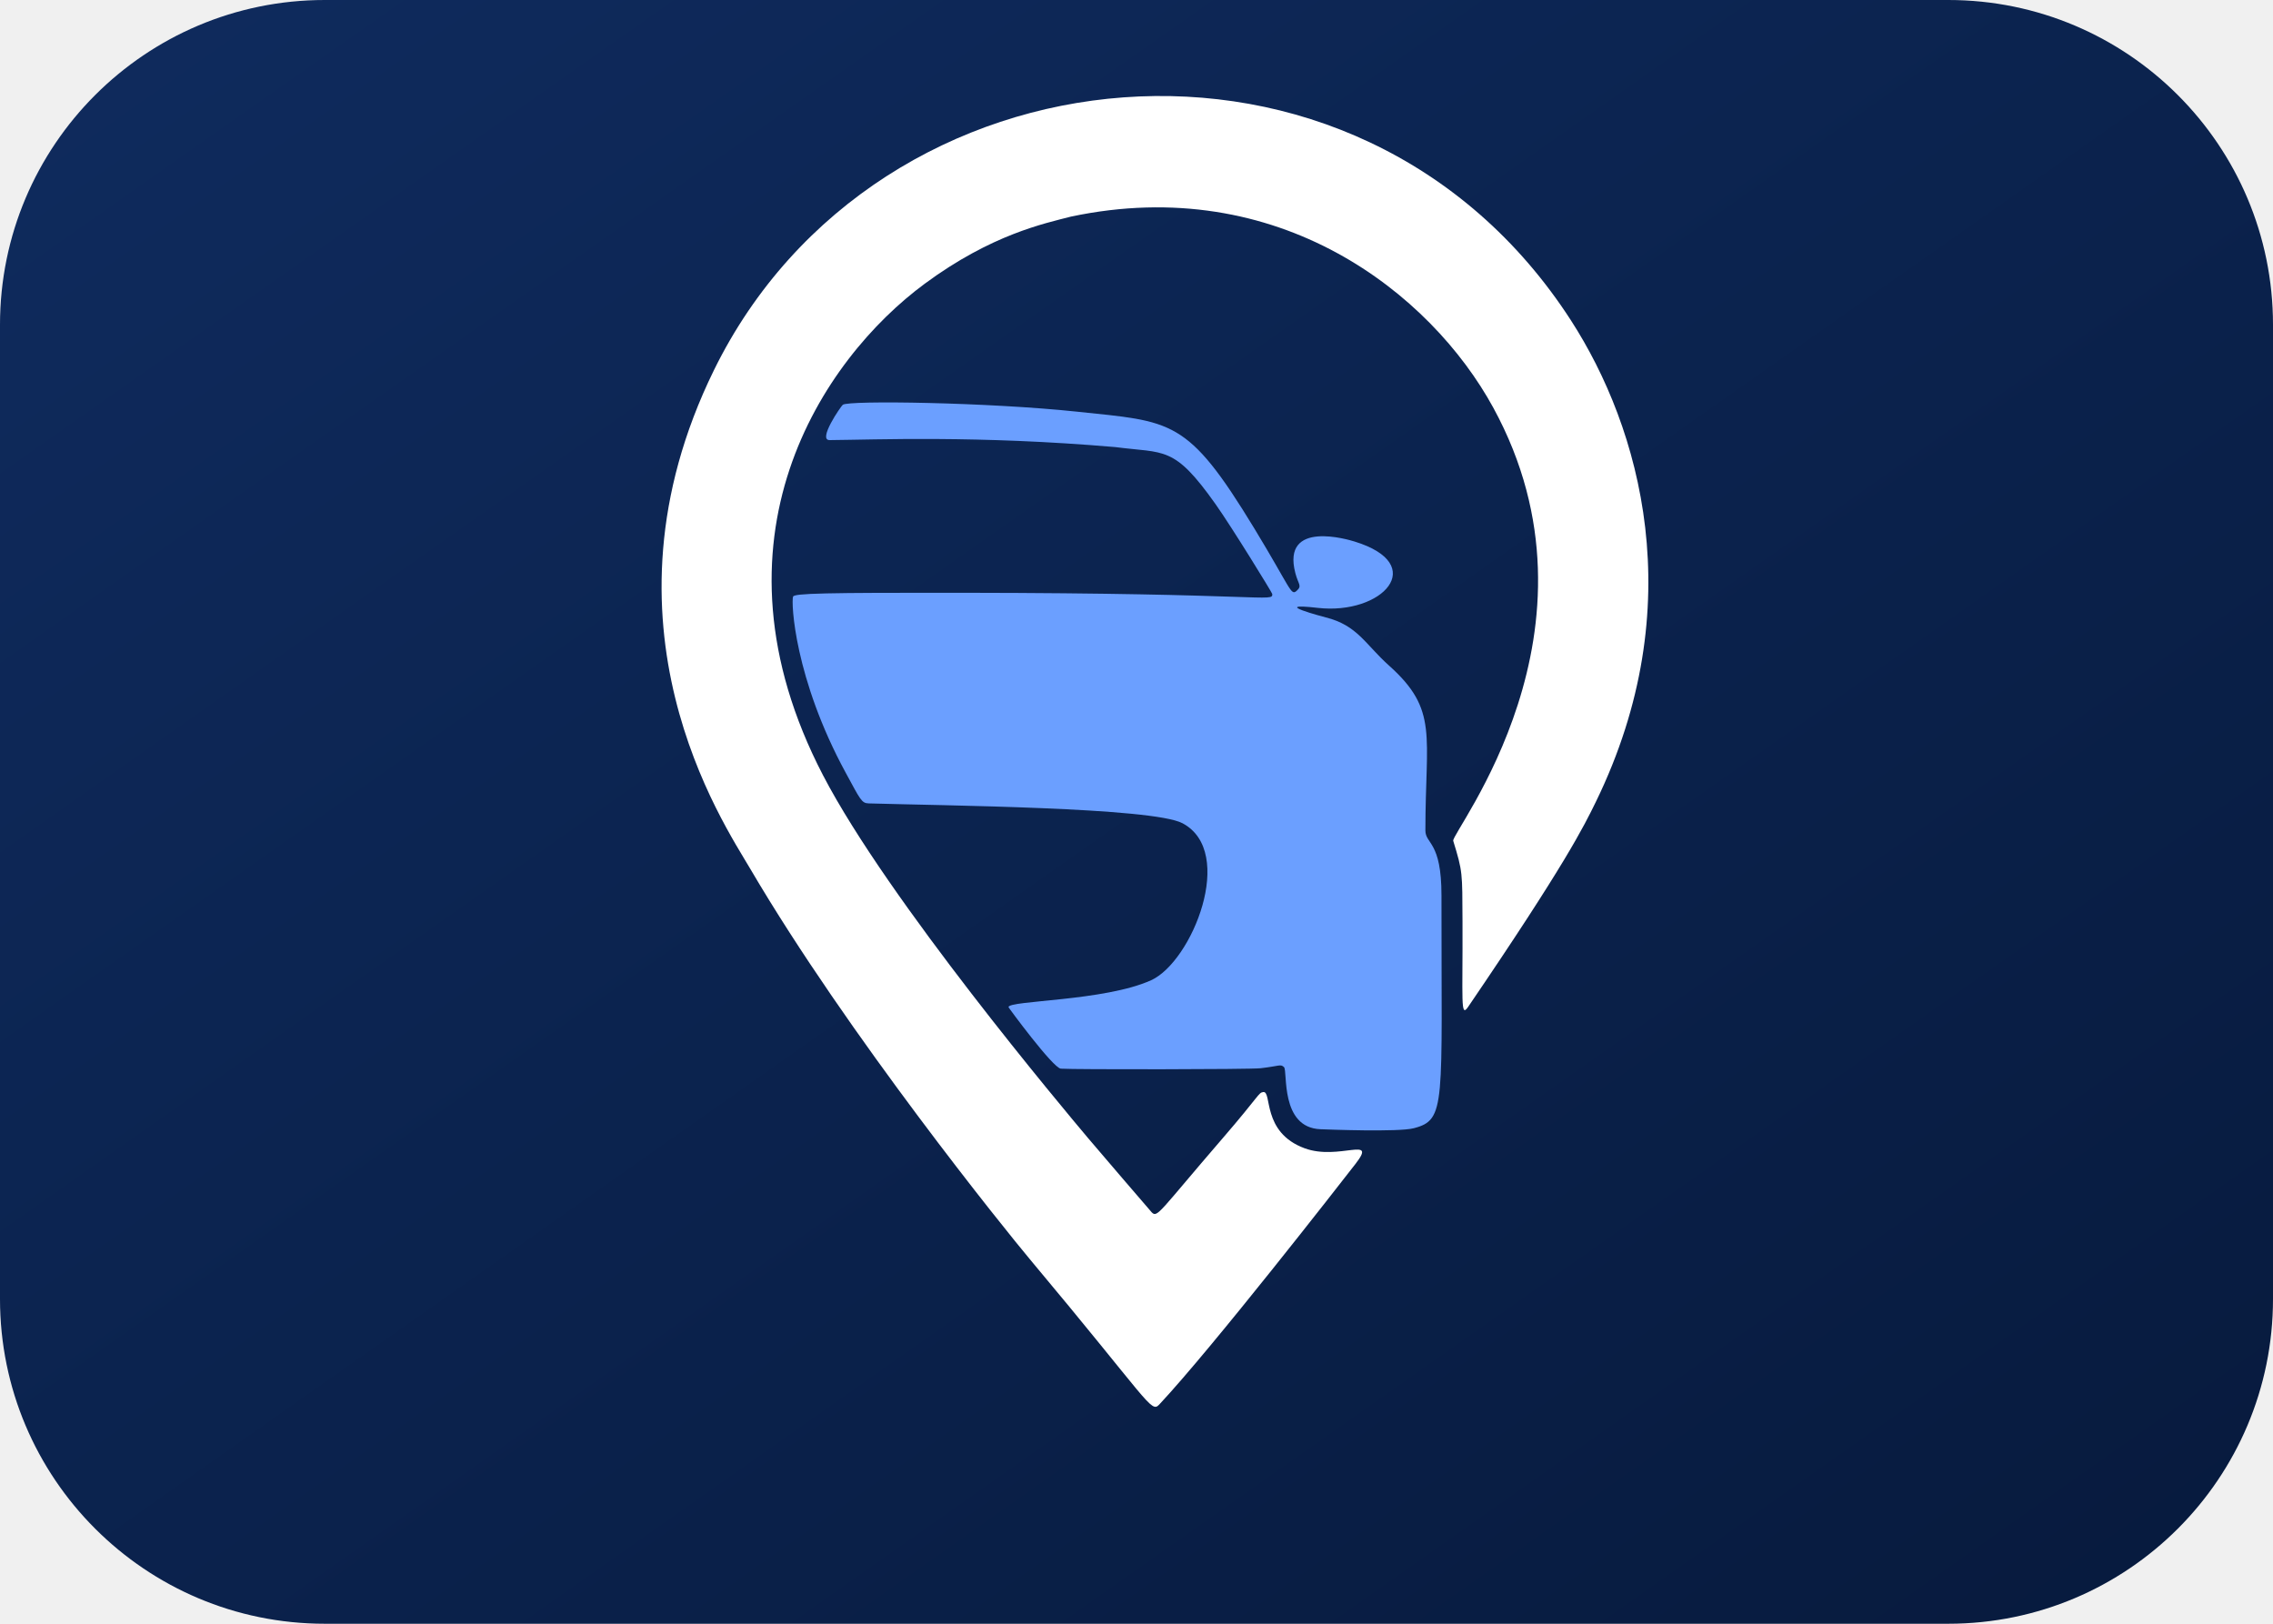
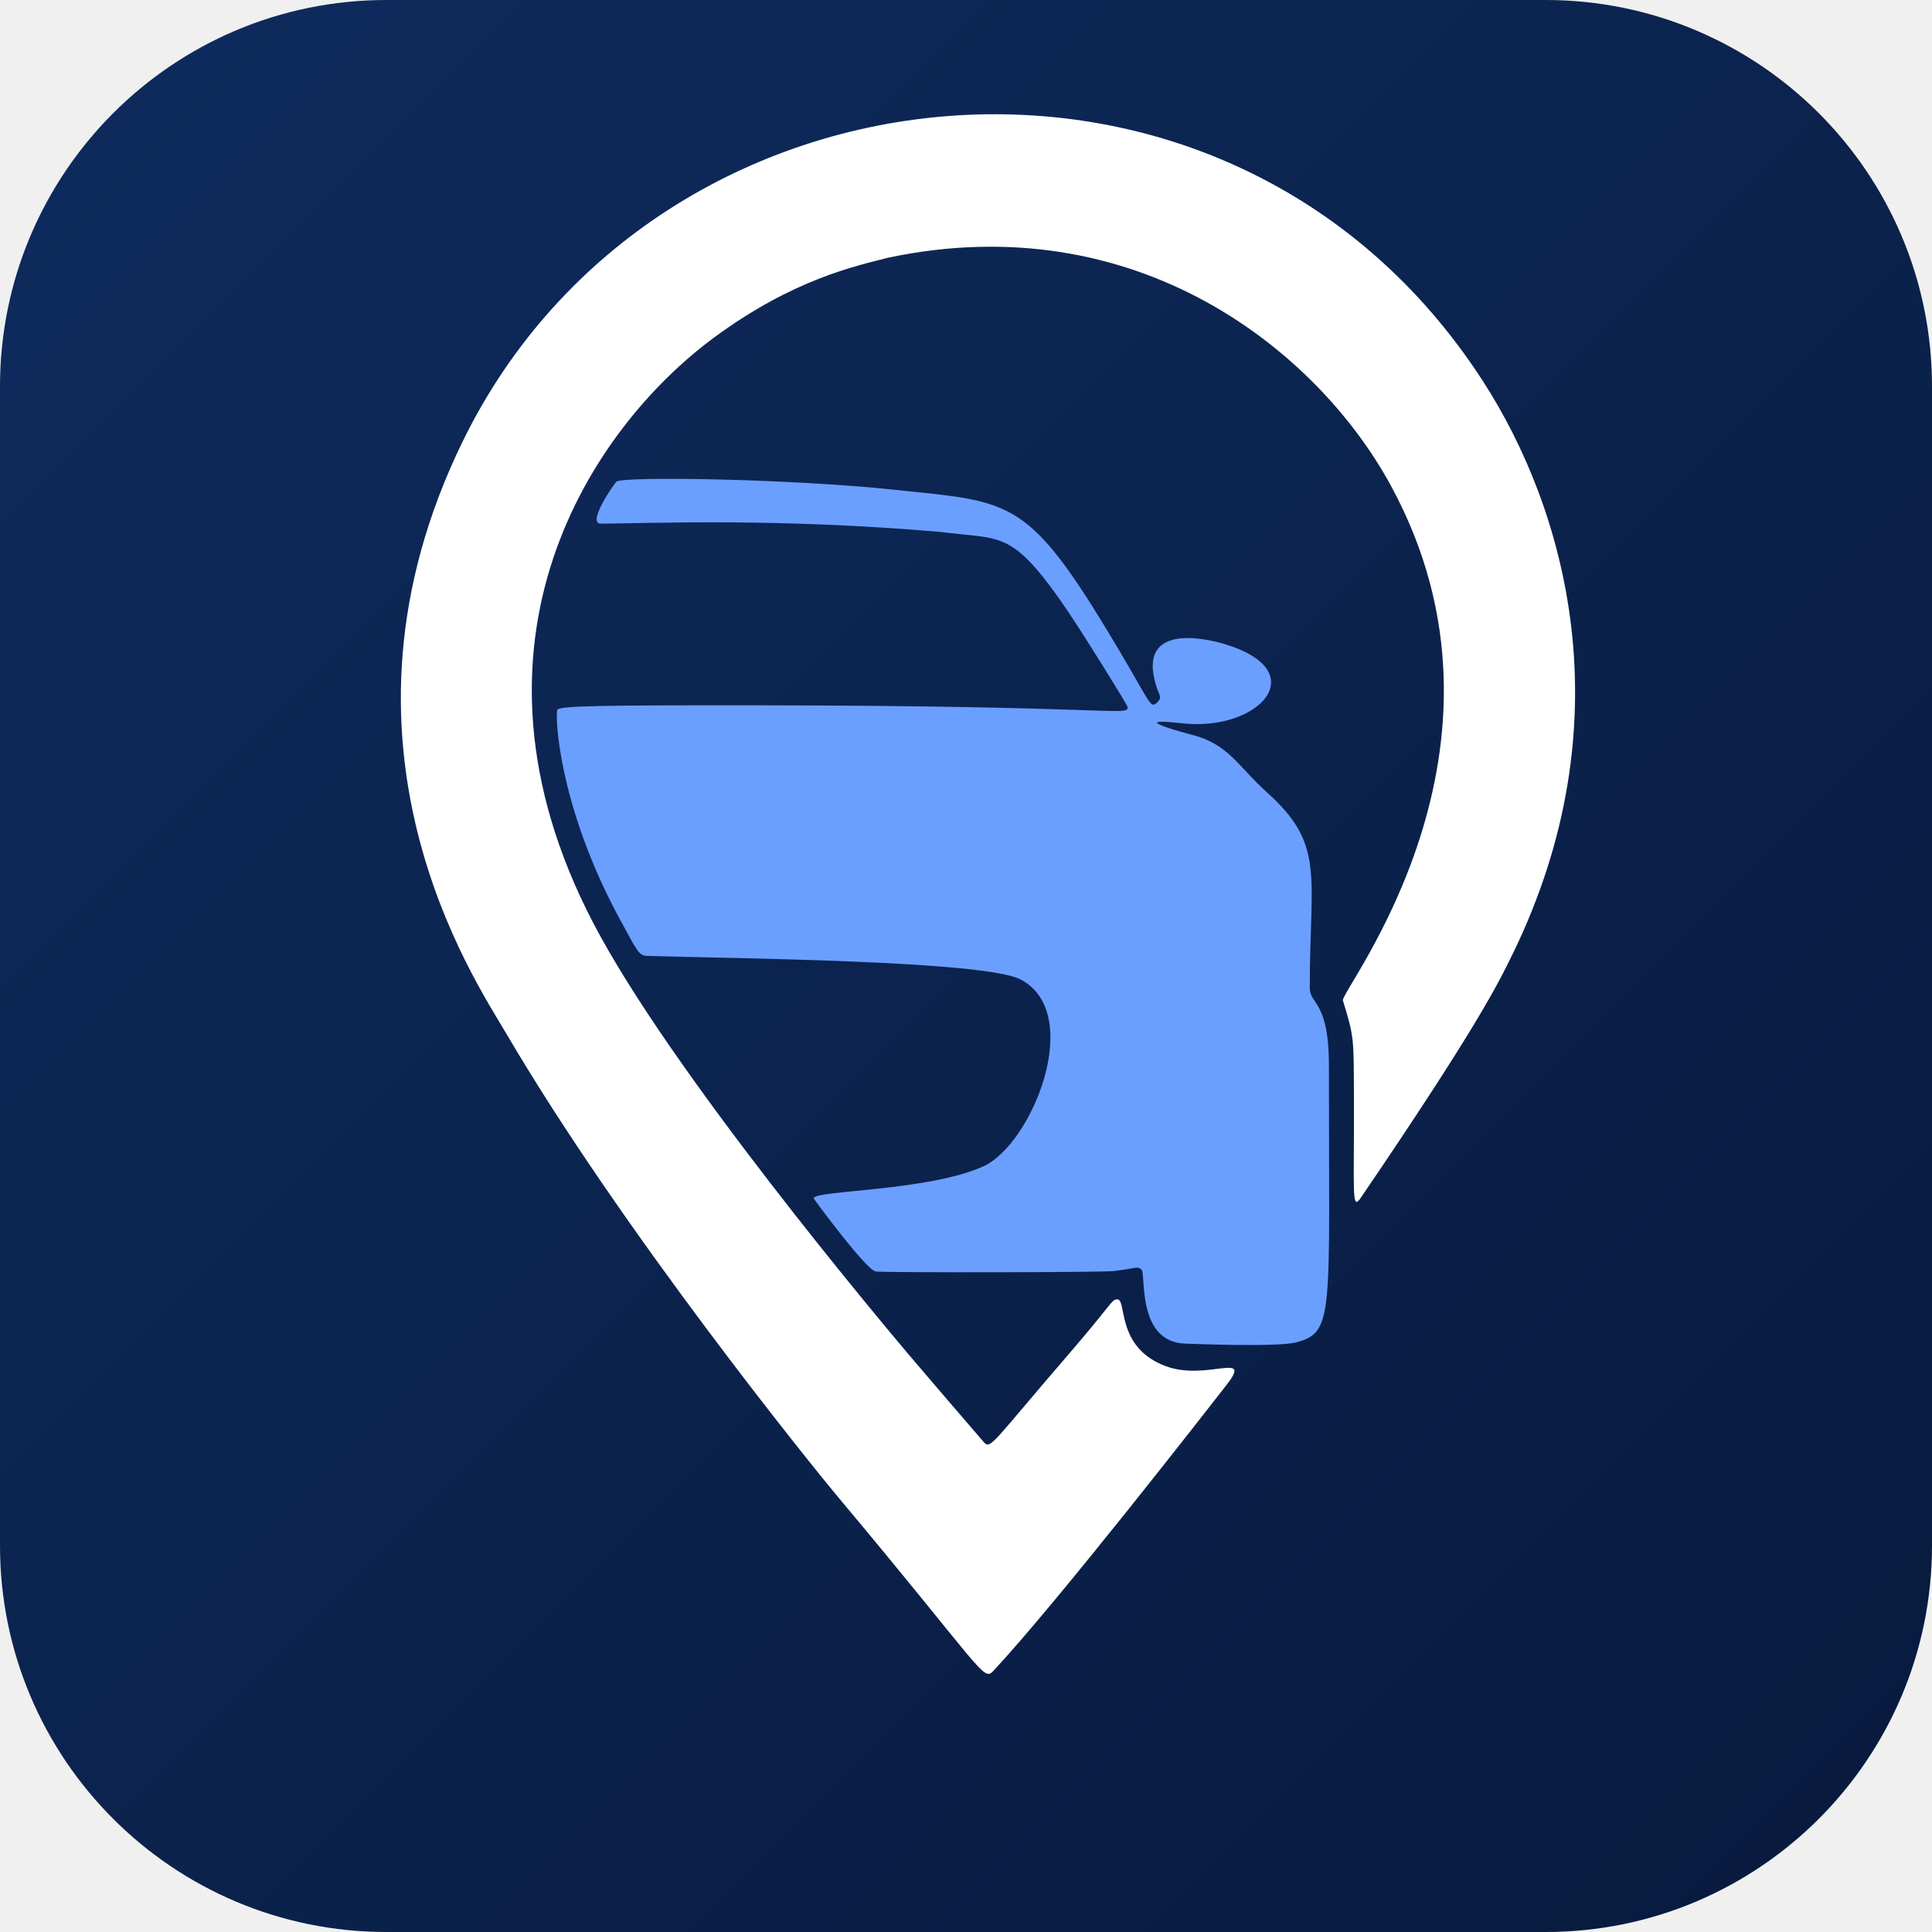
- <svg xmlns="http://www.w3.org/2000/svg" viewBox="0 0 2100 1500" width="2100" height="1500">
+ <svg xmlns="http://www.w3.org/2000/svg" viewBox="300 0 1500 1500" width="512" height="512">
  <defs>
    <linearGradient id="bg" x1="0%" y1="0%" x2="100%" y2="100%">
      <stop offset="0%" stop-color="#0f2b5e" />
      <stop offset="100%" stop-color="#071a3d" />
    </linearGradient>
  </defs>
-   <rect width="2100" height="1500" rx="300" fill="url(#bg)" />
+   <rect x="300" width="1500" height="1500" rx="300" fill="url(#bg)" />
  <g transform="matrix(2.4,0,0,2.4,170,-110)">
    <path d="M341.432,129.208C331.187,131.866 310.903,136.036 285.157,155.034C245.657,184.181 198.864,253.584 245.988,344.236C270.968,392.289 339.126,473.325 348.033,483.916C350.897,487.321 372.147,512.092 372.523,512.473C374.749,514.728 375.307,512.39 399.919,483.867C414.152,467.372 413.56,466.467 415.419,466.179C418.985,465.626 414.66,481.675 431.382,487.821C444.6,492.68 459.602,482.734 450.954,493.85C445.085,501.394 396.09,564.371 375.44,586.441C372.213,589.891 371.817,585.668 325.553,530.454C316.493,519.642 255.484,444.17 217.97,380.225C207.574,362.505 155.914,286.303 204.021,188.274C266.589,60.776 451.985,42.217 533.949,169.213C560.499,210.349 580.352,278.947 543.486,354.493C538.918,363.855 531.877,378.245 494.345,433.367C491.295,437.846 492.293,431.317 492.162,400.505C492.081,381.564 492.274,381.479 488.592,369.481C487.634,366.359 550.724,288.309 504.008,202.747C479.943,158.674 421.37,112.305 341.432,129.208Z" fill="#FFFFFF" />
    <path d="M358.461,217.918C305.378,213.371 266.223,215.101 248.523,215.234C243.833,215.269 252.883,202.215 253.6,201.638C255.809,199.861 309.841,200.703 343.521,204.267C380.457,208.176 386.175,206.726 411.996,249.193C426.181,272.523 426.058,275.27 428.31,273.254C430.511,271.282 428.978,270.876 427.815,266.419C422.389,245.63 448.595,253.66 450.569,254.264C479.424,263.105 461.329,282.639 436.461,279.812C417.085,277.61 439.138,283.383 439.508,283.475C451.728,286.53 454.643,293.755 463.904,302.046C483.019,319.159 477.868,328.771 477.876,365.488C477.877,370.8 484.084,369.554 484.07,390.499C484.017,471.309 485.992,476.85 473.398,480.105C467.407,481.654 440.37,480.601 437.501,480.489C421.772,479.877 424.952,457.959 423.438,456.573C422.059,455.31 421.855,456.158 414.449,457.012C410.368,457.483 342.401,457.541 337.543,457.178C334.526,456.953 317.389,433.671 317.385,433.497C317.325,430.858 354.43,431.261 372.325,423.124C387.996,415.997 405.164,373.766 384.388,362.717C372.831,356.57 291.748,355.916 263.517,355.071C260.832,354.991 260.323,353.56 254.765,343.347C234.914,306.874 233.679,277.57 234.462,275.48C234.931,274.225 245.968,273.935 300.5,274.003C416.429,274.147 419.255,277.78 418.921,274.443C418.874,273.975 403.444,248.854 397.055,239.829C381.039,217.208 377.666,220.42 358.461,217.918Z" fill="#6b9fff" />
  </g>
</svg>
